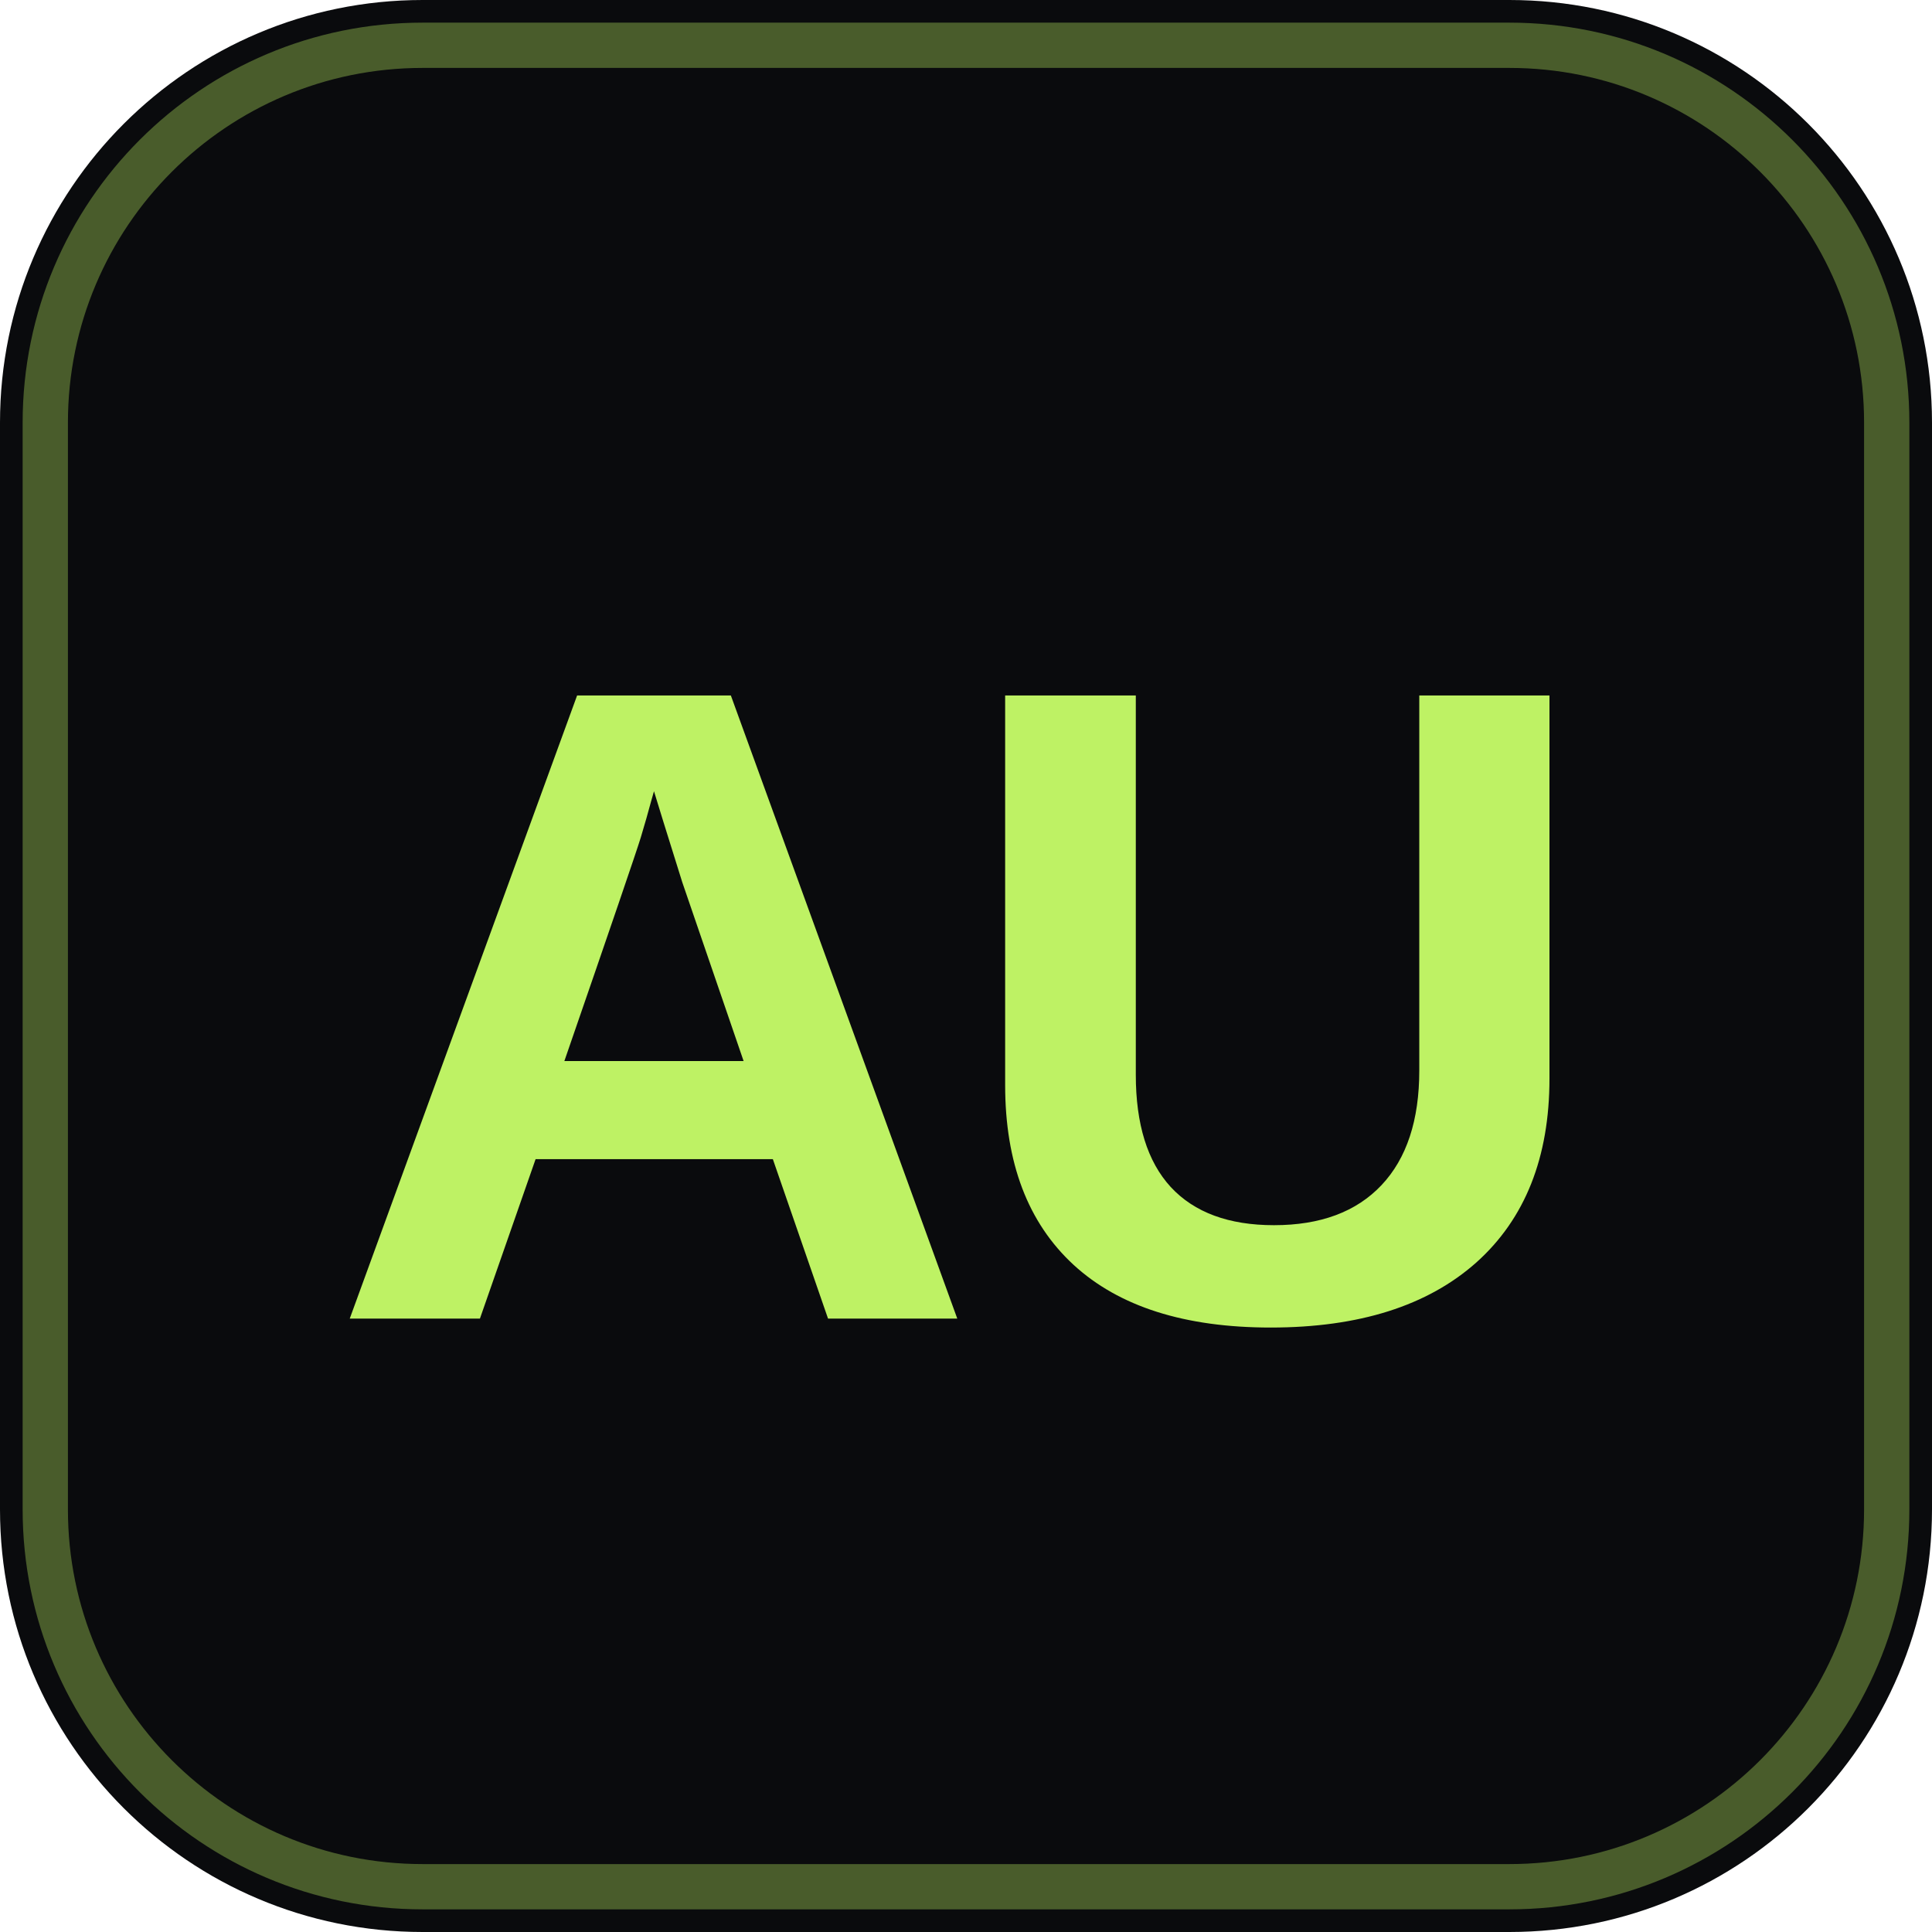
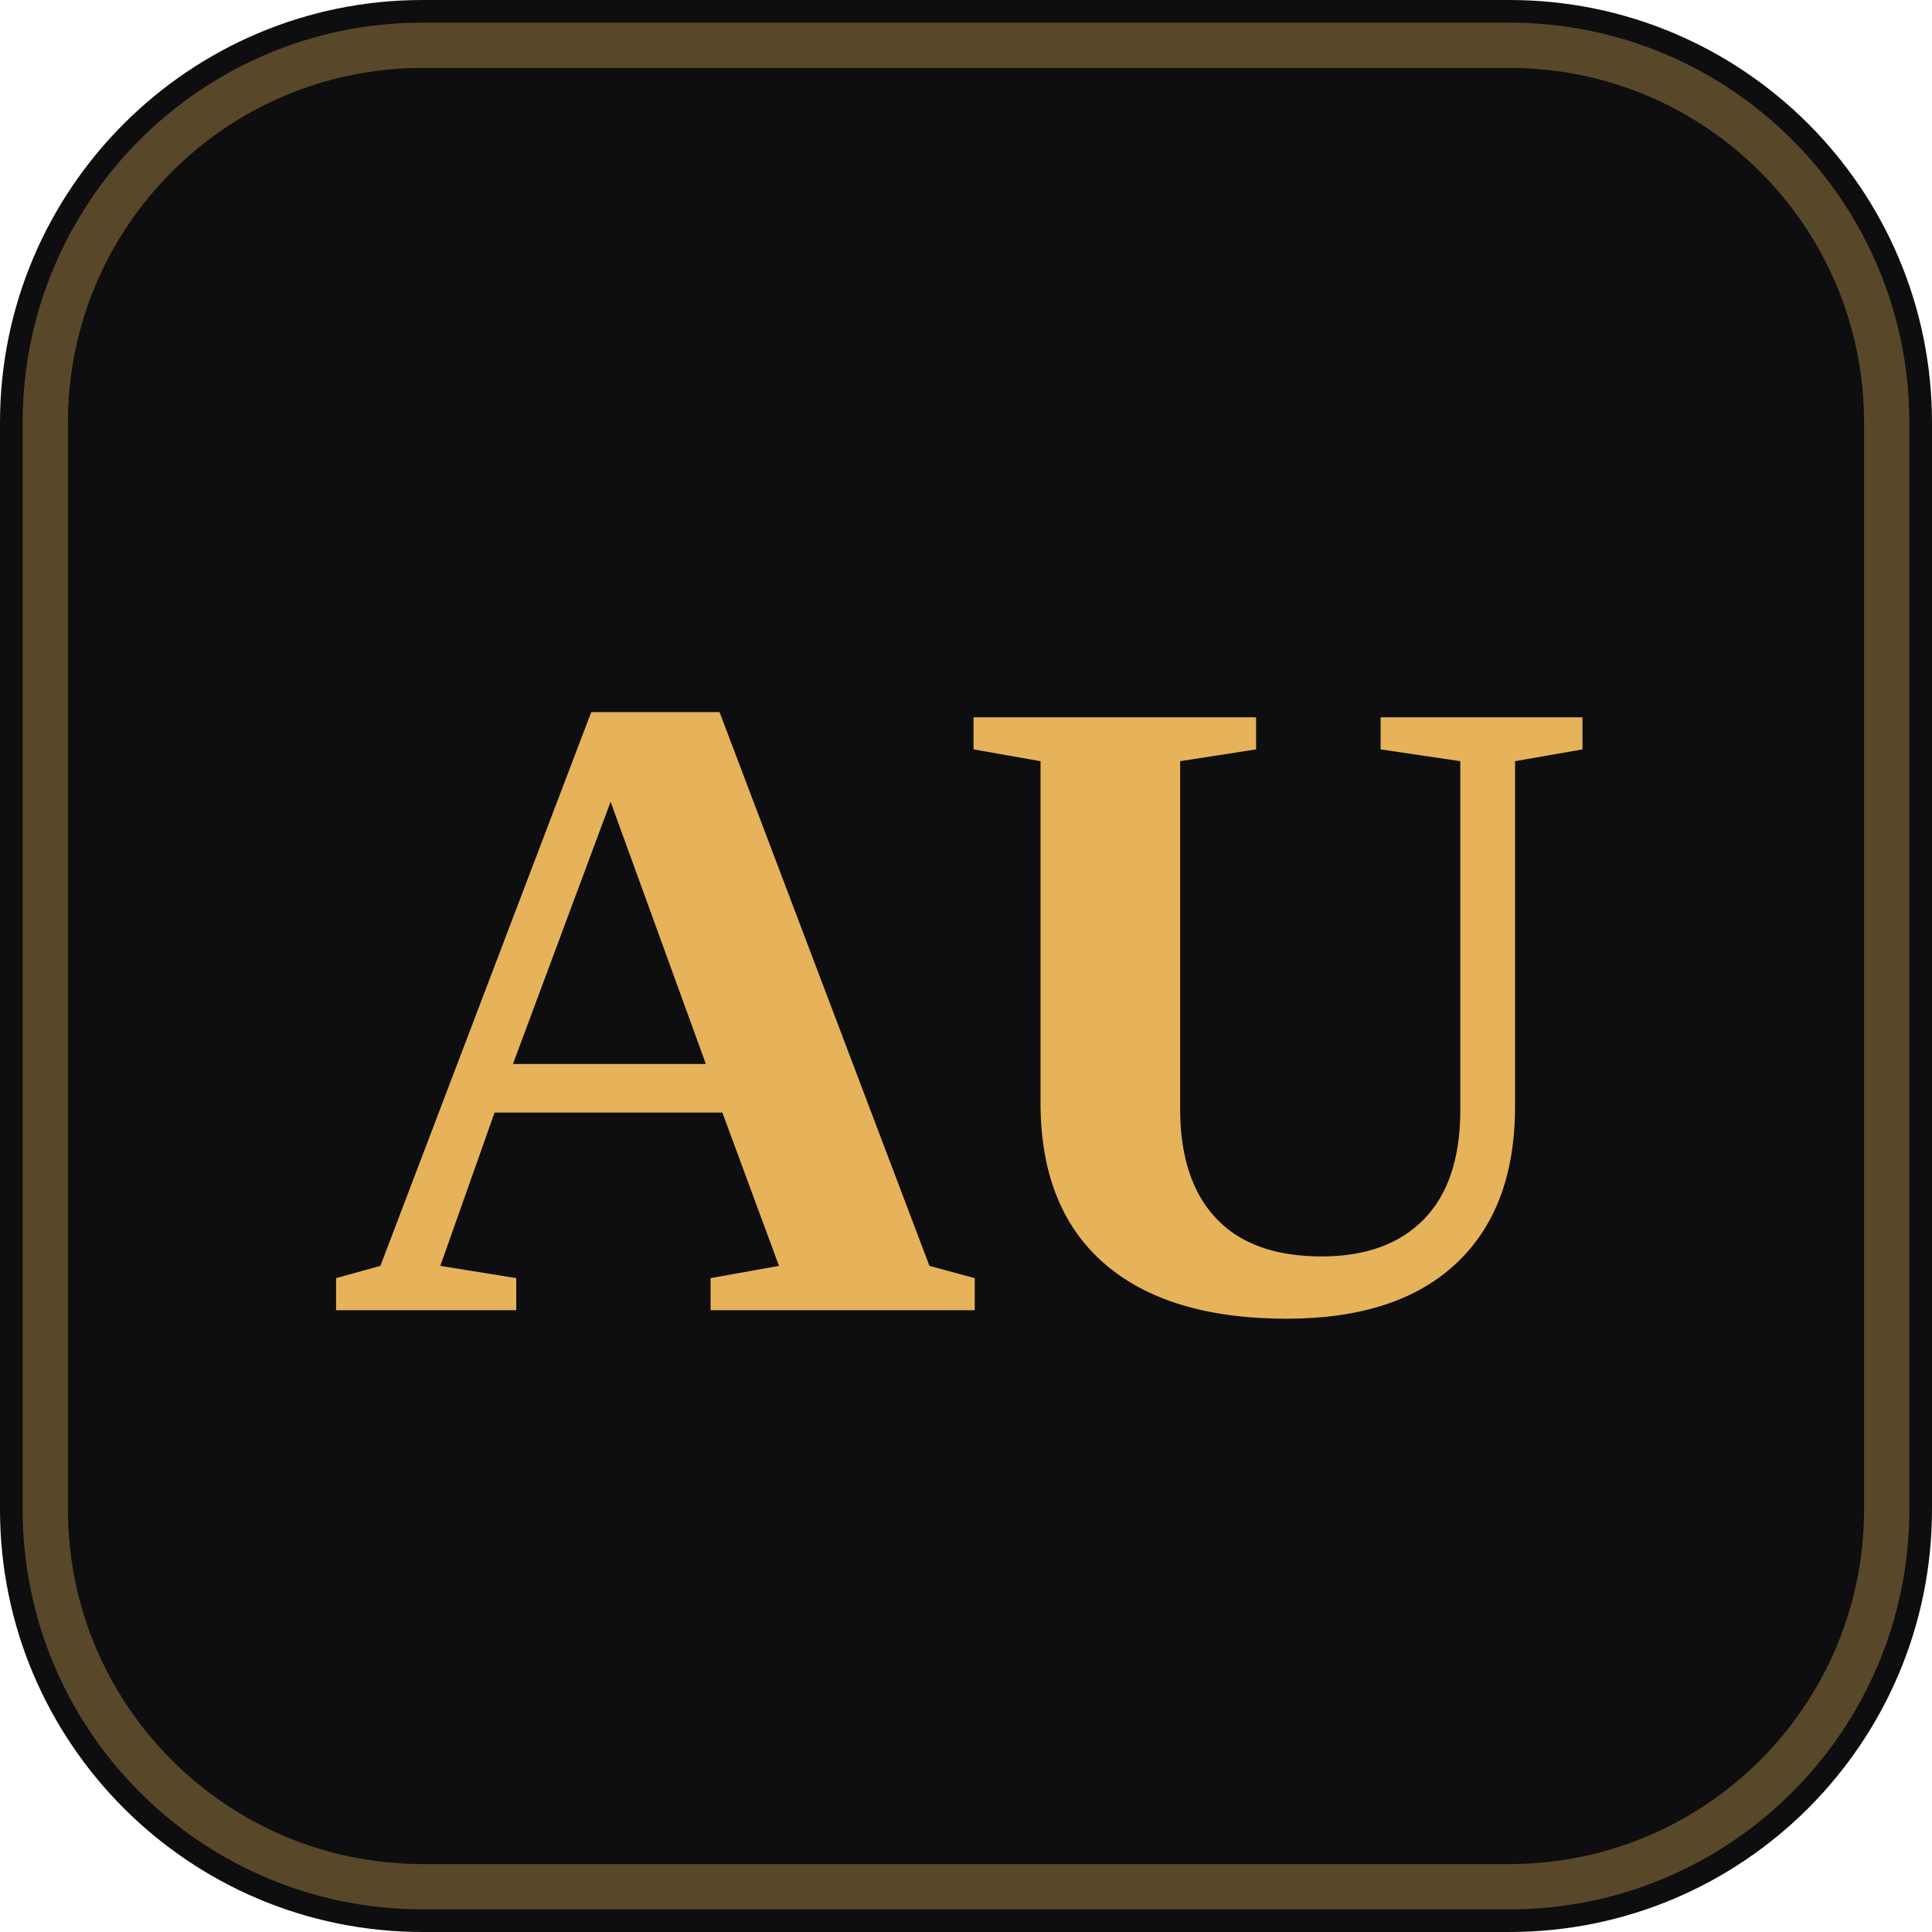
<svg xmlns="http://www.w3.org/2000/svg" viewBox="0 0 64 64">
-   <rect width="64" height="64" rx="14" fill="#0a0b0d" />
-   <rect x="1.5" y="1.5" width="61" height="61" rx="12.5" fill="none" stroke="#bef264" stroke-opacity="0.35" stroke-width="1.5" />
-   <text x="50%" y="52%" dominant-baseline="central" text-anchor="middle" font-family="'Space Grotesk','Segoe UI',Arial,sans-serif" font-size="30" font-weight="700" fill="#bef264" letter-spacing="-1">AU</text>
+   <rect width="64" height="64" rx="14" fill="#0e0e10" />
+   <rect x="1.5" y="1.5" width="61" height="61" rx="12.5" fill="none" stroke="#e6b35a" stroke-opacity="0.35" stroke-width="1.5" />
+   <text x="50%" y="52%" dominant-baseline="central" text-anchor="middle" font-family="Georgia, 'Times New Roman', serif" font-size="30" font-weight="700" fill="#e6b35a" letter-spacing="-1">AU</text>
</svg>
